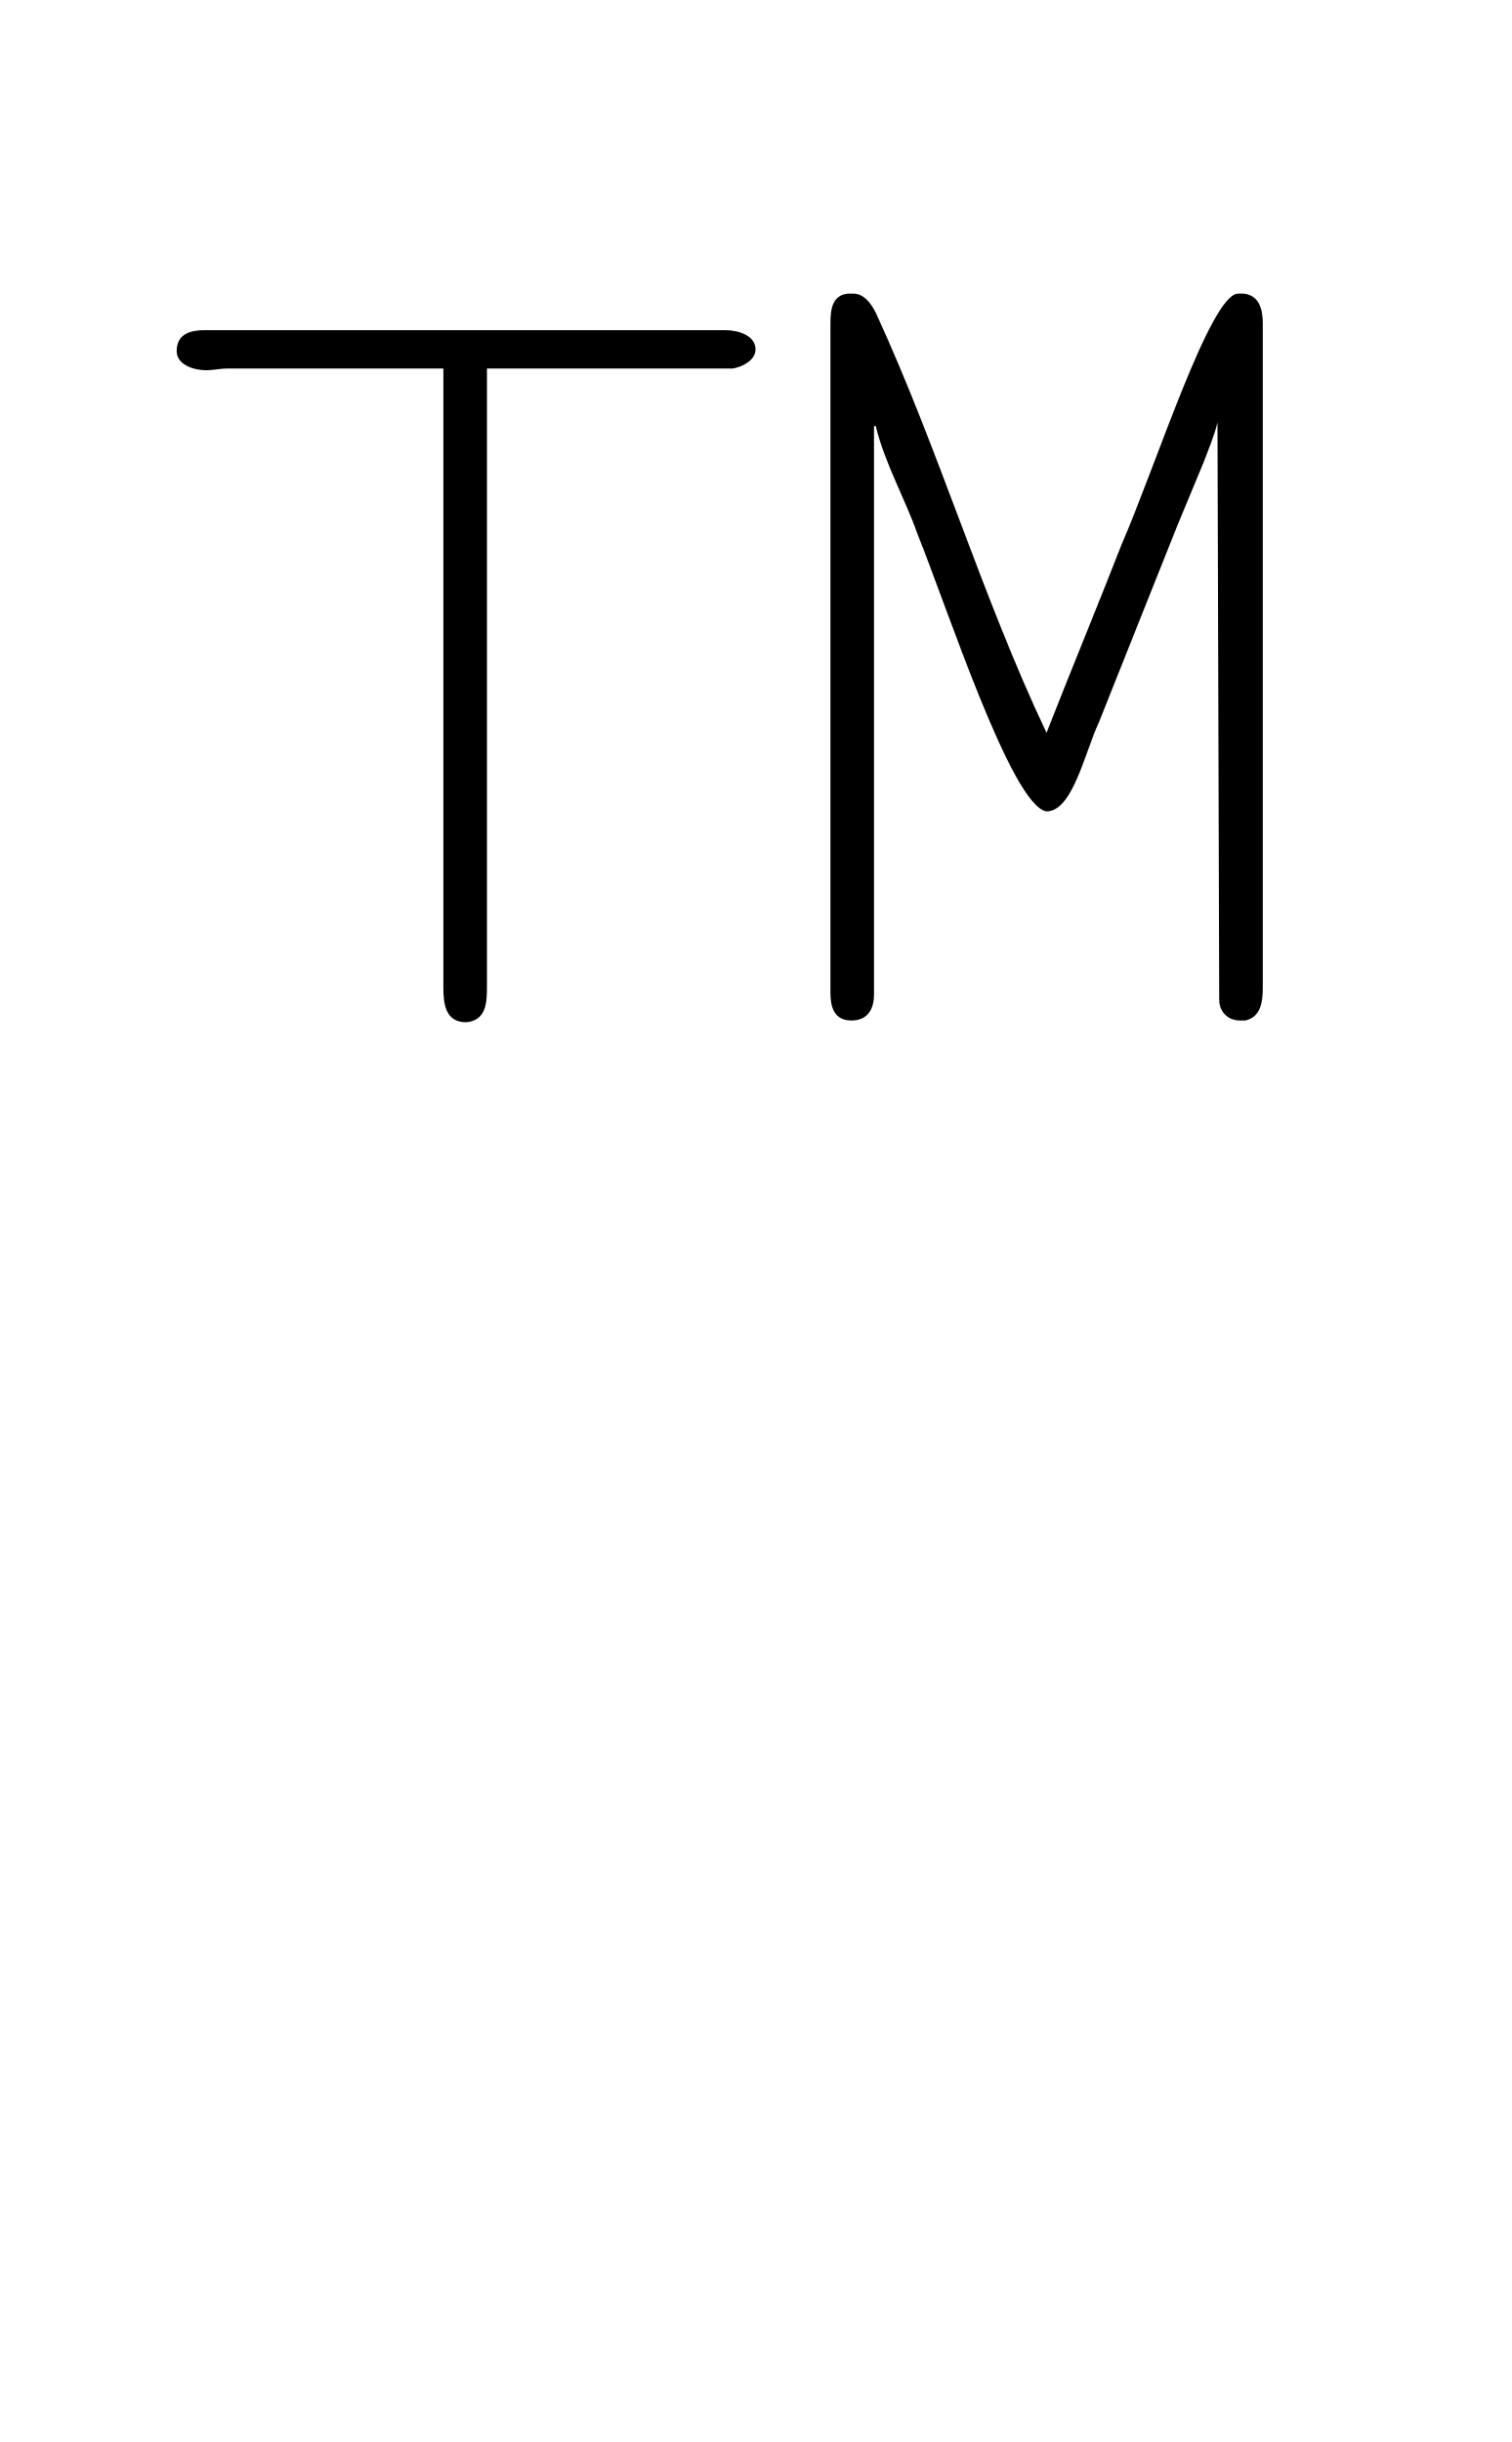
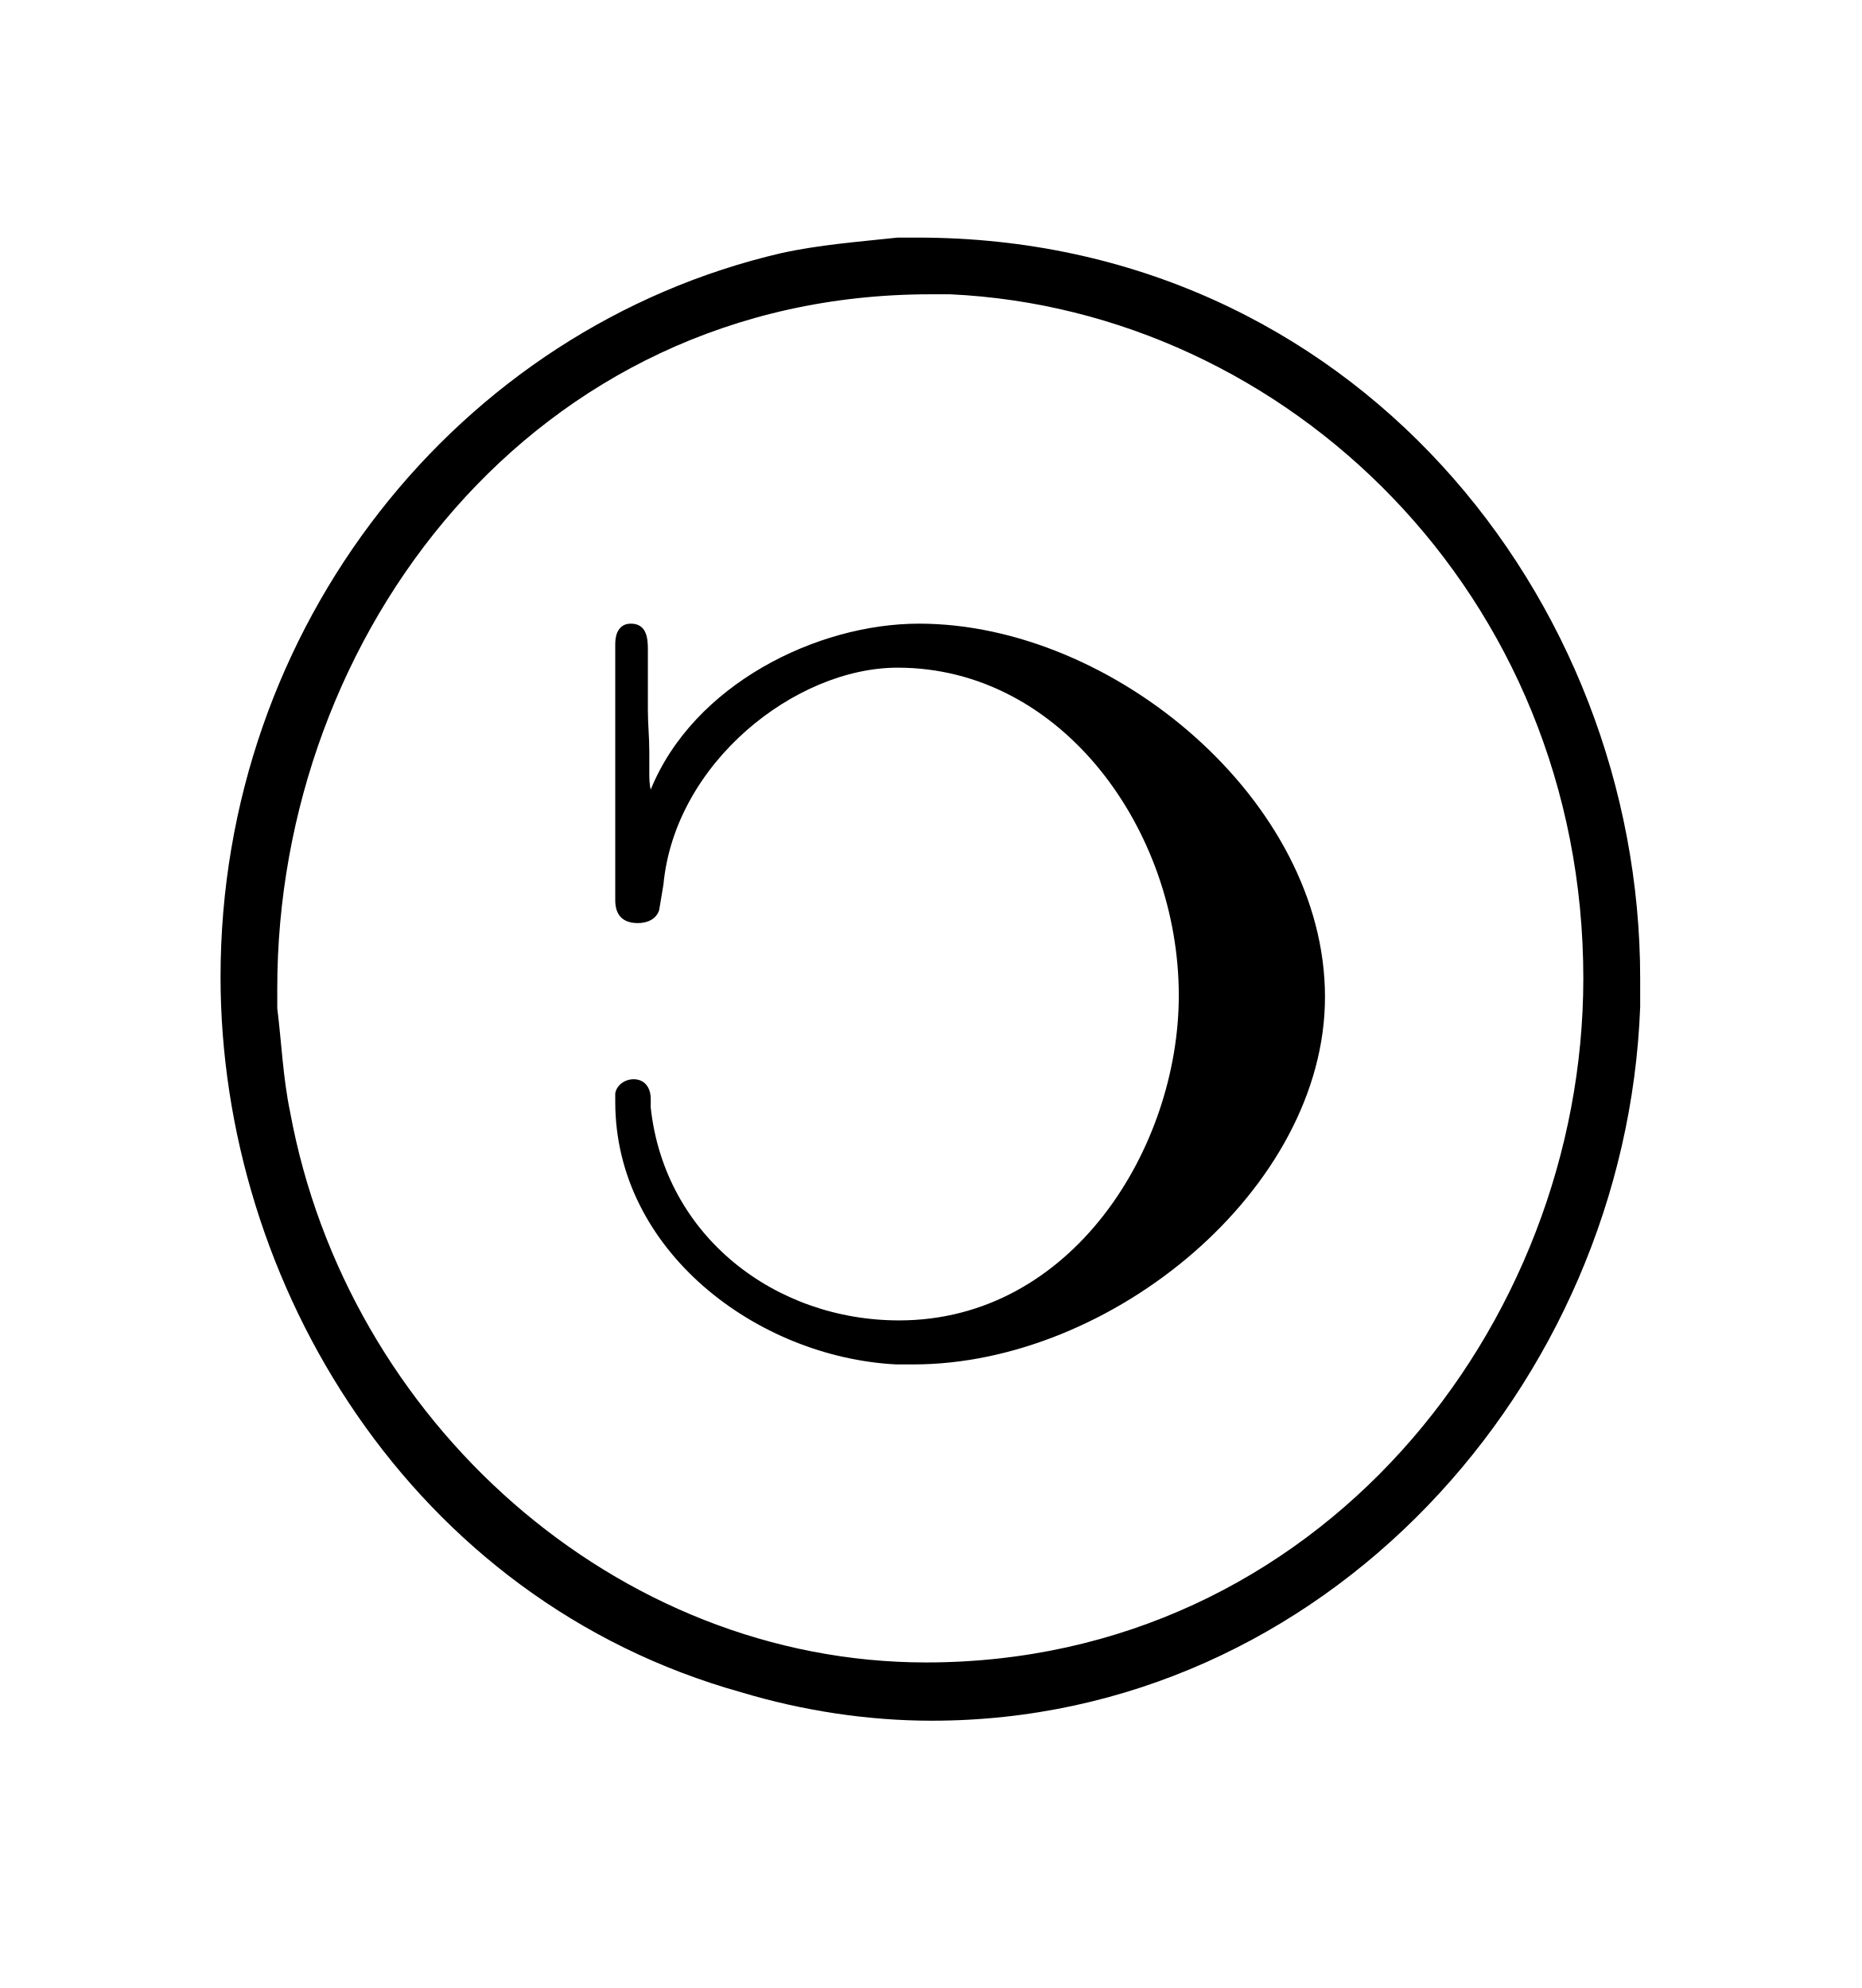
- <svg xmlns="http://www.w3.org/2000/svg" xmlns:xlink="http://www.w3.org/1999/xlink" version="1.1" viewBox="-165.1 -165.1 19.812 32">
+ <svg xmlns="http://www.w3.org/2000/svg" xmlns:xlink="http://www.w3.org/1999/xlink" version="1.1" viewBox="-165.1 -165.1 29.963 32">
  <defs>
-     <path id="g0-151" d="M3.995-6.934H4.005C4.055-6.725 4.174-6.516 4.244-6.316C4.413-5.898 4.782-4.762 4.981-4.732C5.131-4.732 5.2-5.071 5.28-5.24C5.43-5.619 5.579-5.988 5.729-6.366L5.878-6.725C5.908-6.804 5.938-6.874 5.958-6.954L5.968-3.656C5.968-3.587 6.017-3.537 6.087-3.537H6.117C6.207-3.557 6.217-3.646 6.217-3.726V-7.522C6.217-7.601 6.197-7.681 6.107-7.691H6.077C5.918-7.691 5.609-6.715 5.41-6.257C5.27-5.898 5.121-5.539 4.981-5.181C4.613-5.958 4.364-6.804 4.005-7.582C3.975-7.641 3.935-7.691 3.875-7.691H3.846C3.756-7.681 3.746-7.601 3.746-7.522V-3.696C3.746-3.616 3.766-3.537 3.866-3.537C3.955-3.537 3.995-3.597 3.995-3.686V-6.934ZM1.534-7.263V-3.726C1.534-3.636 1.544-3.527 1.664-3.527C1.783-3.537 1.783-3.646 1.783-3.736V-7.263H3.188C3.248-7.273 3.318-7.313 3.318-7.372C3.318-7.452 3.218-7.482 3.148-7.482H.169C.09-7.482 .01-7.462 .01-7.362C.01-7.283 .11-7.253 .179-7.253C.219-7.253 .259-7.263 .299-7.263H1.534Z" />
+     <path id="g0-171" d="M5.3-7.701C5.021-7.671 4.752-7.651 4.483-7.592C2.212-7.064 .548-4.971 .548-2.511C.548-.359 1.883 1.863 4.204 2.511C4.633 2.64 5.091 2.71 5.539 2.71C8.289 2.71 10.411 .359 10.511-2.301V-2.501C10.511-5.171 8.488-7.701 5.44-7.701H5.3ZM.946-2.291V-2.431C.946-4.912 2.74-7.303 5.529-7.303H5.669C8.03-7.193 10.112-5.2 10.112-2.501C10.112-.06 8.249 2.301 5.499 2.301C3.328 2.301 1.435 .608 1.036-1.564C.986-1.803 .976-2.052 .946-2.291ZM3.567-3.826C3.557-3.866 3.557-3.905 3.557-3.955V-4.095C3.557-4.194 3.547-4.284 3.547-4.384V-4.812C3.547-4.892 3.537-4.991 3.427-4.991C3.347-4.991 3.318-4.922 3.318-4.852V-3.049C3.318-2.949 3.367-2.889 3.477-2.889C3.547-2.889 3.606-2.919 3.626-2.979L3.656-3.158C3.736-4.015 4.583-4.682 5.3-4.682C6.456-4.682 7.273-3.537 7.273-2.381C7.273-1.315 6.526-.1 5.31-.1C4.443-.1 3.666-.687 3.567-1.594V-1.654C3.567-1.743 3.517-1.793 3.447-1.793C3.387-1.793 3.328-1.753 3.318-1.694V-1.634C3.318-.588 4.314 .159 5.29 .209H5.41C6.804 .209 8.299-1.026 8.299-2.371C8.299-3.746 6.814-4.991 5.45-4.991C4.732-4.991 3.866-4.563 3.567-3.826Z" />
  </defs>
  <g id="page1" transform="scale(2.293061)">
-     <use x="-71" y="-62.631" xlink:href="#g0-151" />
+     <use x="-71" y="-62.631" xlink:href="#g0-171" />
  </g>
</svg>
